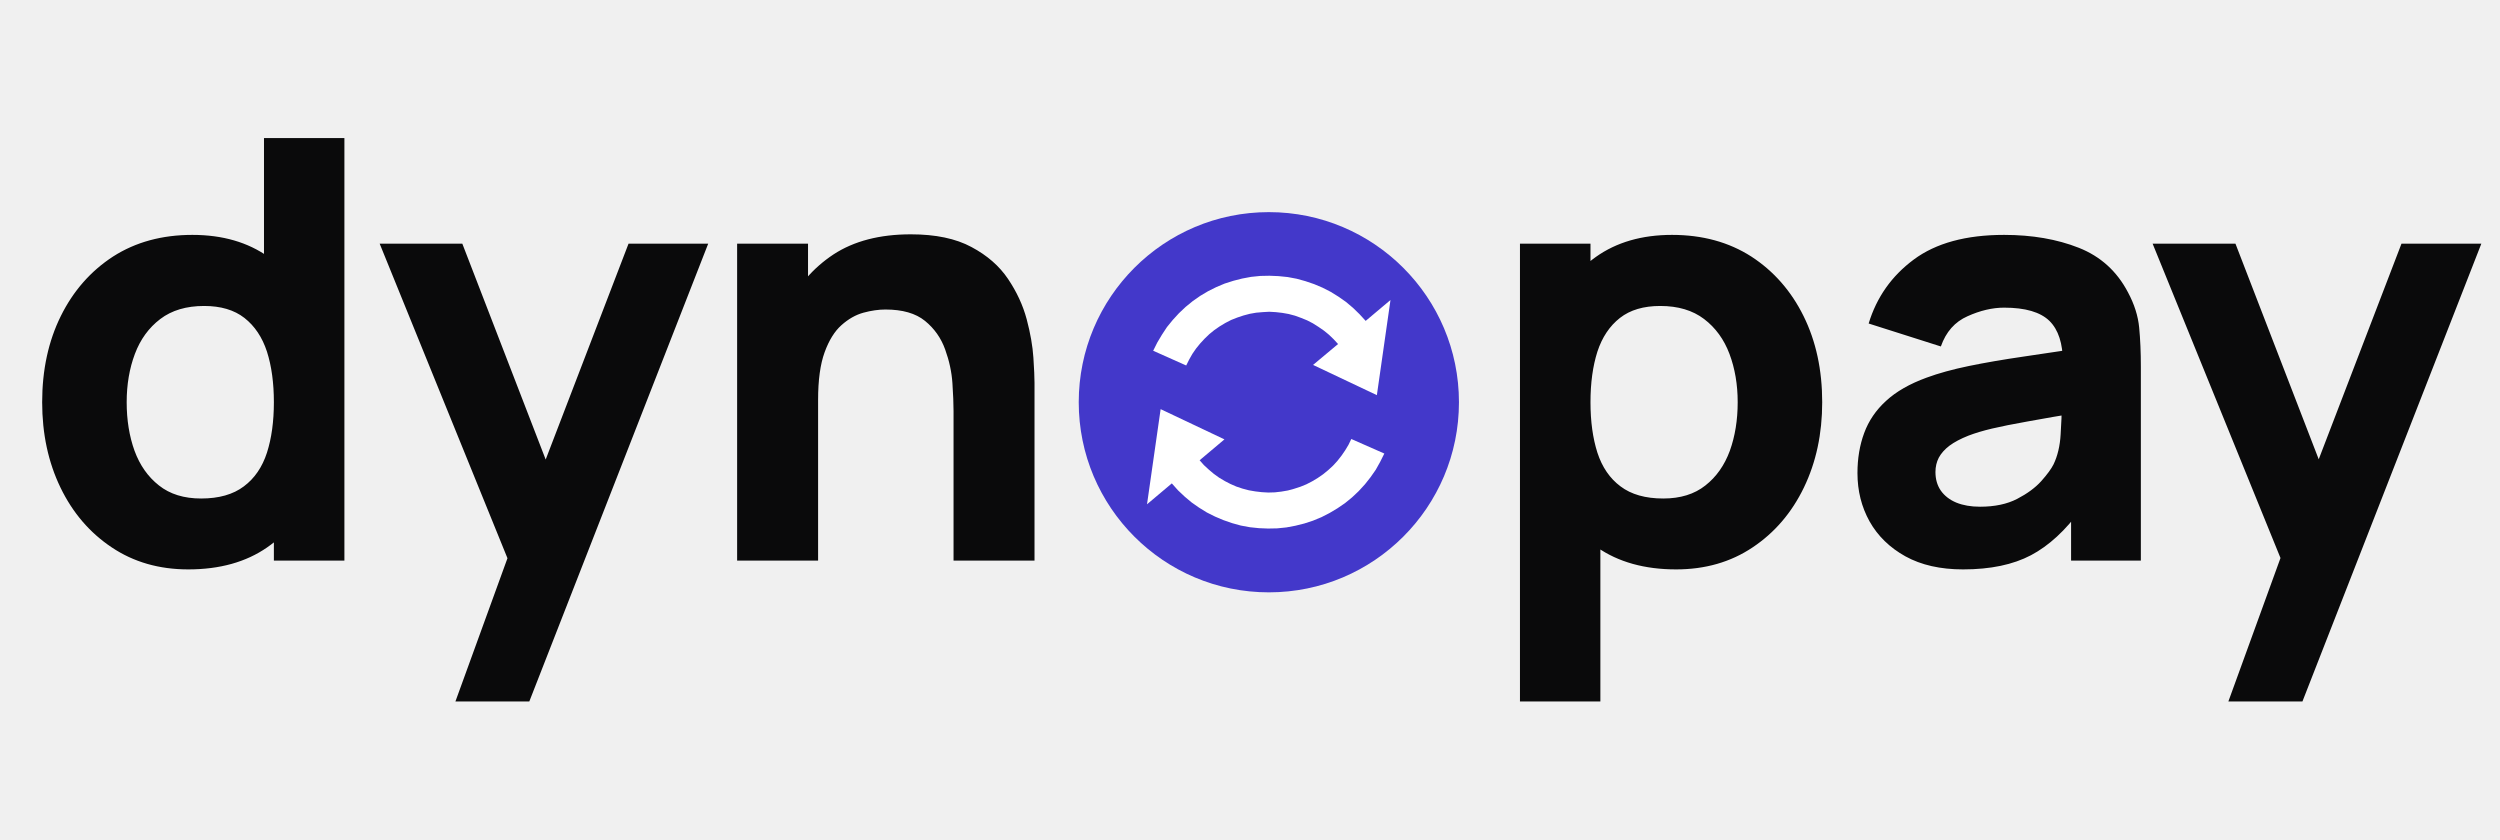
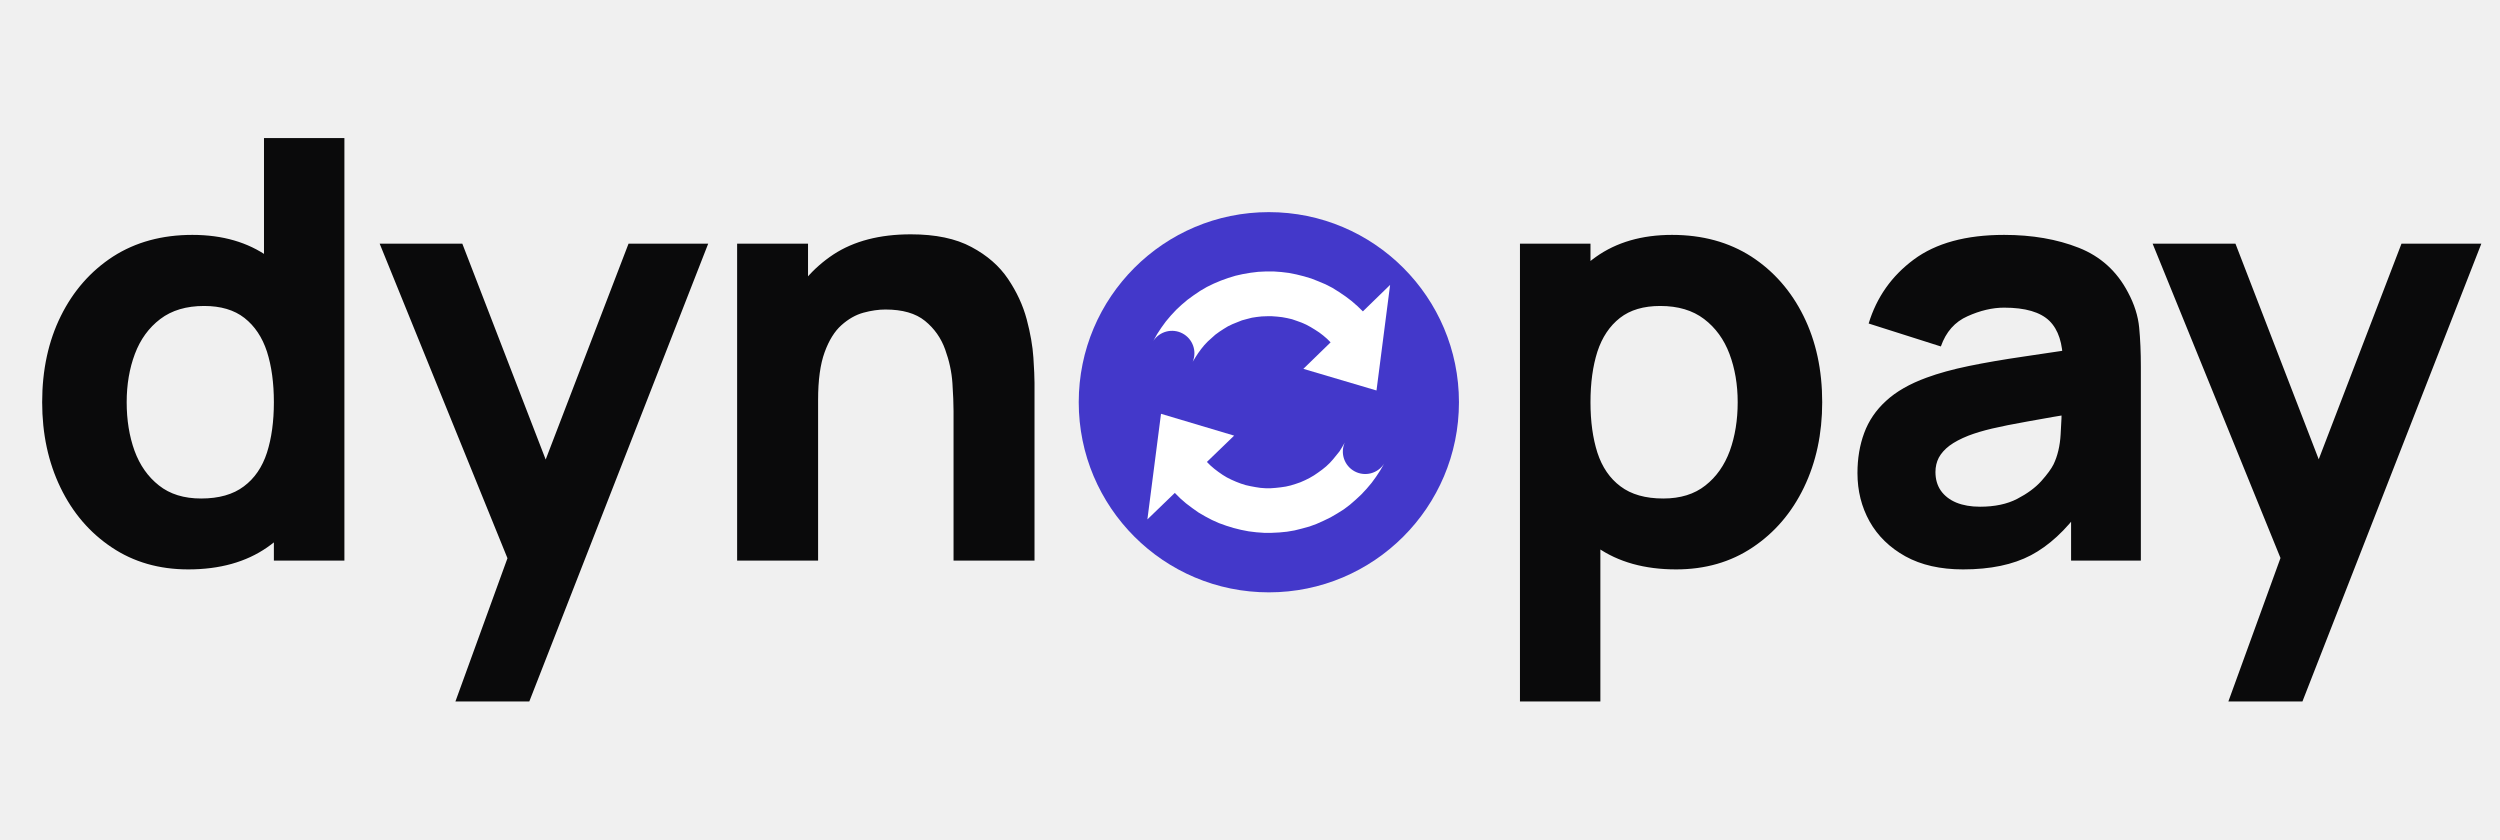
<svg xmlns="http://www.w3.org/2000/svg" width="134" height="45" viewBox="0 0 134 45" fill="none" role="img" aria-label="Dynopay">
  <g transform="translate(1 7.4)">
    <path d="M9.09 23.12Q6.75 23.12 4.99 21.94Q3.22 20.76 2.24 18.73Q1.26 16.7 1.26 14.16Q1.26 11.56 2.26 9.54Q3.26 7.52 5.06 6.35Q6.87 5.19 9.31 5.19Q11.73 5.19 13.39 6.37Q15.04 7.55 15.89 9.58Q16.74 11.61 16.74 14.16Q16.74 16.7 15.88 18.73Q15.02 20.76 13.32 21.94Q11.62 23.12 9.09 23.12ZM9.78 19.32Q11.21 19.32 12.07 18.67Q12.93 18.03 13.31 16.86Q13.68 15.7 13.68 14.16Q13.68 12.61 13.31 11.45Q12.93 10.29 12.1 9.64Q11.28 9 9.94 9Q8.51 9 7.59 9.7Q6.67 10.4 6.23 11.57Q5.79 12.74 5.79 14.16Q5.79 15.59 6.21 16.76Q6.64 17.93 7.52 18.62Q8.4 19.32 9.78 19.32ZM13.68 22.65L13.68 11.01L13.15 11.01L13.15 0L17.46 0L17.46 22.65ZM23.41 30.2L26.68 21.2L26.74 23.85L19.35 5.66L23.78 5.66L28.75 18.53L27.75 18.53L32.69 5.66L36.96 5.66L27.37 30.2ZM50.11 22.65L50.11 14.63Q50.11 14.05 50.05 13.14Q49.99 12.24 49.66 11.33Q49.33 10.41 48.58 9.8Q47.83 9.19 46.46 9.19Q45.91 9.19 45.28 9.36Q44.66 9.53 44.1 10.03Q43.55 10.52 43.2 11.48Q42.85 12.44 42.85 14.03L40.39 12.87Q40.39 10.85 41.21 9.09Q42.03 7.33 43.67 6.24Q45.32 5.16 47.82 5.16Q49.81 5.16 51.07 5.84Q52.33 6.51 53.03 7.55Q53.73 8.59 54.03 9.71Q54.33 10.84 54.39 11.77Q54.45 12.69 54.45 13.12L54.45 22.65ZM38.51 22.65L38.51 5.66L42.31 5.66L42.31 11.29L42.85 11.29L42.85 22.65ZM88.84 23.12Q86.31 23.12 84.61 21.94Q82.91 20.76 82.05 18.73Q81.19 16.7 81.19 14.16Q81.19 11.61 82.04 9.58Q82.89 7.55 84.54 6.37Q86.2 5.19 88.62 5.19Q91.06 5.19 92.87 6.35Q94.67 7.52 95.67 9.54Q96.67 11.56 96.67 14.16Q96.67 16.7 95.69 18.73Q94.71 20.76 92.94 21.94Q91.18 23.12 88.84 23.12ZM80.47 30.2L80.47 5.66L84.25 5.66L84.25 17.3L84.78 17.3L84.78 30.2ZM88.15 19.32Q89.53 19.32 90.41 18.62Q91.29 17.93 91.72 16.76Q92.14 15.59 92.14 14.16Q92.14 12.74 91.7 11.57Q91.26 10.4 90.34 9.7Q89.42 9 87.99 9Q86.65 9 85.83 9.64Q85 10.29 84.62 11.45Q84.25 12.61 84.25 14.16Q84.25 15.7 84.62 16.86Q85 18.03 85.86 18.67Q86.72 19.32 88.15 19.32ZM104.22 23.12Q102.4 23.12 101.13 22.42Q99.87 21.72 99.21 20.55Q98.56 19.38 98.56 17.96Q98.56 16.78 98.92 15.81Q99.28 14.83 100.09 14.09Q100.9 13.34 102.27 12.84Q103.22 12.49 104.52 12.22Q105.83 11.95 107.48 11.71Q109.13 11.47 111.11 11.17L109.57 12.02Q109.57 10.51 108.85 9.8Q108.12 9.09 106.42 9.09Q105.48 9.09 104.46 9.55Q103.44 10 103.03 11.17L99.16 9.94Q99.8 7.83 101.58 6.51Q103.36 5.19 106.42 5.19Q108.67 5.19 110.42 5.88Q112.17 6.57 113.06 8.27Q113.57 9.22 113.66 10.16Q113.75 11.1 113.75 12.27L113.75 22.65L110.01 22.65L110.01 19.16L110.55 19.88Q109.3 21.6 107.86 22.36Q106.42 23.12 104.22 23.12ZM105.13 19.76Q106.31 19.76 107.12 19.34Q107.93 18.92 108.41 18.39Q108.89 17.85 109.07 17.49Q109.4 16.8 109.45 15.88Q109.51 14.96 109.51 14.35L110.77 14.66Q108.86 14.97 107.68 15.19Q106.5 15.4 105.78 15.57Q105.06 15.74 104.51 15.95Q103.88 16.2 103.49 16.49Q103.11 16.78 102.92 17.13Q102.74 17.48 102.74 17.9Q102.74 18.48 103.03 18.9Q103.33 19.32 103.86 19.54Q104.4 19.76 105.13 19.76ZM118.44 30.2L121.71 21.2L121.78 23.85L114.38 5.66L118.82 5.66L123.79 18.53L122.78 18.53L127.72 5.66L132 5.66L122.41 30.2Z" fill="#0A0A0B" />
    <circle cx="67.01" cy="14.16" r="10.19" fill="#4338CA" />
-     <path d="M60.81 11.4L61.03 10.96L61.28 10.54L61.55 10.13L61.86 9.75L62.19 9.39L62.55 9.05L62.93 8.74L63.33 8.46L63.75 8.21L64.19 7.99L64.64 7.8L65.11 7.65L65.58 7.53L66.06 7.44L66.55 7.39L67.04 7.38L67.53 7.4L68.02 7.45L68.5 7.54L68.97 7.67L69.44 7.83L69.89 8.02L70.32 8.24L70.74 8.5L71.14 8.78L71.52 9.1L71.87 9.44L72.2 9.8L73.53 8.68L72.8 13.78L69.38 12.16L70.72 11.04L70.48 10.78L70.23 10.54L69.96 10.32L69.67 10.12L69.37 9.93L69.06 9.77L68.74 9.64L68.41 9.52L68.07 9.43L67.73 9.37L67.38 9.33L67.03 9.31L66.68 9.33L66.33 9.36L65.99 9.42L65.65 9.51L65.32 9.62L64.99 9.75L64.68 9.91L64.38 10.09L64.09 10.29L63.82 10.51L63.57 10.75L63.33 11.01L63.11 11.28L62.91 11.57L62.74 11.87L62.58 12.19ZM73.2 16.91L72.98 17.35L72.74 17.78L72.46 18.18L72.16 18.56L71.82 18.93L71.47 19.26L71.09 19.57L70.68 19.85L70.26 20.1L69.83 20.32L69.37 20.51L68.91 20.66L68.43 20.78L67.95 20.87L67.46 20.92L66.97 20.93L66.48 20.91L66 20.86L65.51 20.77L65.04 20.64L64.58 20.48L64.13 20.29L63.69 20.07L63.27 19.81L62.87 19.53L62.5 19.22L62.14 18.88L61.81 18.51L60.48 19.63L61.21 14.53L64.63 16.15L63.3 17.27L63.53 17.53L63.79 17.77L64.05 17.99L64.34 18.2L64.64 18.38L64.95 18.54L65.27 18.68L65.6 18.79L65.94 18.88L66.29 18.94L66.63 18.98L66.98 19L67.33 18.99L67.68 18.95L68.03 18.89L68.36 18.8L68.7 18.69L69.02 18.56L69.33 18.4L69.63 18.22L69.92 18.02L70.19 17.8L70.45 17.56L70.68 17.31L70.9 17.03L71.1 16.74L71.28 16.44L71.43 16.13Z" fill="#FFFFFF" />
+     <path d="M60.82 10.87L61.02 10.51L61.25 10.16L61.49 9.83L61.76 9.51L62.04 9.21L62.34 8.93L62.66 8.66L62.99 8.42L63.33 8.19L63.69 7.98L64.06 7.8L64.44 7.64L64.83 7.5L65.22 7.38L65.62 7.29L66.03 7.22L66.44 7.17L66.85 7.15L67.27 7.15L67.68 7.18L68.09 7.23L68.49 7.31L68.89 7.41L69.29 7.53L69.67 7.68L70.05 7.84L70.42 8.03L70.77 8.25L71.11 8.48L71.44 8.73L71.75 9L72.05 9.29L73.51 7.87L72.78 13.53L68.86 12.37L70.32 10.95L70.13 10.76L69.92 10.58L69.71 10.42L69.48 10.27L69.25 10.13L69.01 10L68.76 9.89L68.51 9.8L68.25 9.71L67.99 9.65L67.72 9.6L67.45 9.57L67.18 9.55L66.91 9.55L66.63 9.56L66.36 9.59L66.1 9.63L65.83 9.7L65.57 9.77L65.32 9.87L65.07 9.97L64.82 10.09L64.59 10.23L64.36 10.38L64.14 10.54L63.94 10.72L63.74 10.9L63.55 11.1L63.38 11.31L63.22 11.53L63.07 11.76L62.93 11.99A1.2 1.2 0 0 0 60.82 10.87ZM73.19 17.45L72.99 17.8L72.76 18.15L72.52 18.48L72.25 18.8L71.97 19.1L71.67 19.38L71.36 19.65L71.03 19.9L70.68 20.12L70.32 20.33L69.95 20.51L69.57 20.68L69.19 20.82L68.79 20.93L68.39 21.03L67.98 21.1L67.57 21.14L67.16 21.16L66.75 21.16L66.34 21.13L65.93 21.08L65.52 21L65.12 20.9L64.73 20.78L64.34 20.64L63.96 20.47L63.6 20.28L63.24 20.07L62.9 19.83L62.57 19.58L62.26 19.31L61.97 19.02L60.5 20.44L61.23 14.78L65.15 15.95L63.69 17.36L63.88 17.55L64.09 17.73L64.3 17.89L64.53 18.05L64.76 18.19L65 18.31L65.25 18.42L65.51 18.52L65.76 18.6L66.03 18.66L66.3 18.71L66.56 18.75L66.84 18.77L67.11 18.77L67.38 18.75L67.65 18.72L67.92 18.68L68.18 18.62L68.44 18.54L68.7 18.45L68.95 18.34L69.19 18.22L69.43 18.08L69.65 17.93L69.87 17.77L70.08 17.6L70.28 17.41L70.46 17.21L70.63 17L70.8 16.79L70.94 16.56L71.08 16.32A1.2 1.2 0 0 0 73.19 17.45Z" fill="#FFFFFF" />
  </g>
</svg>
